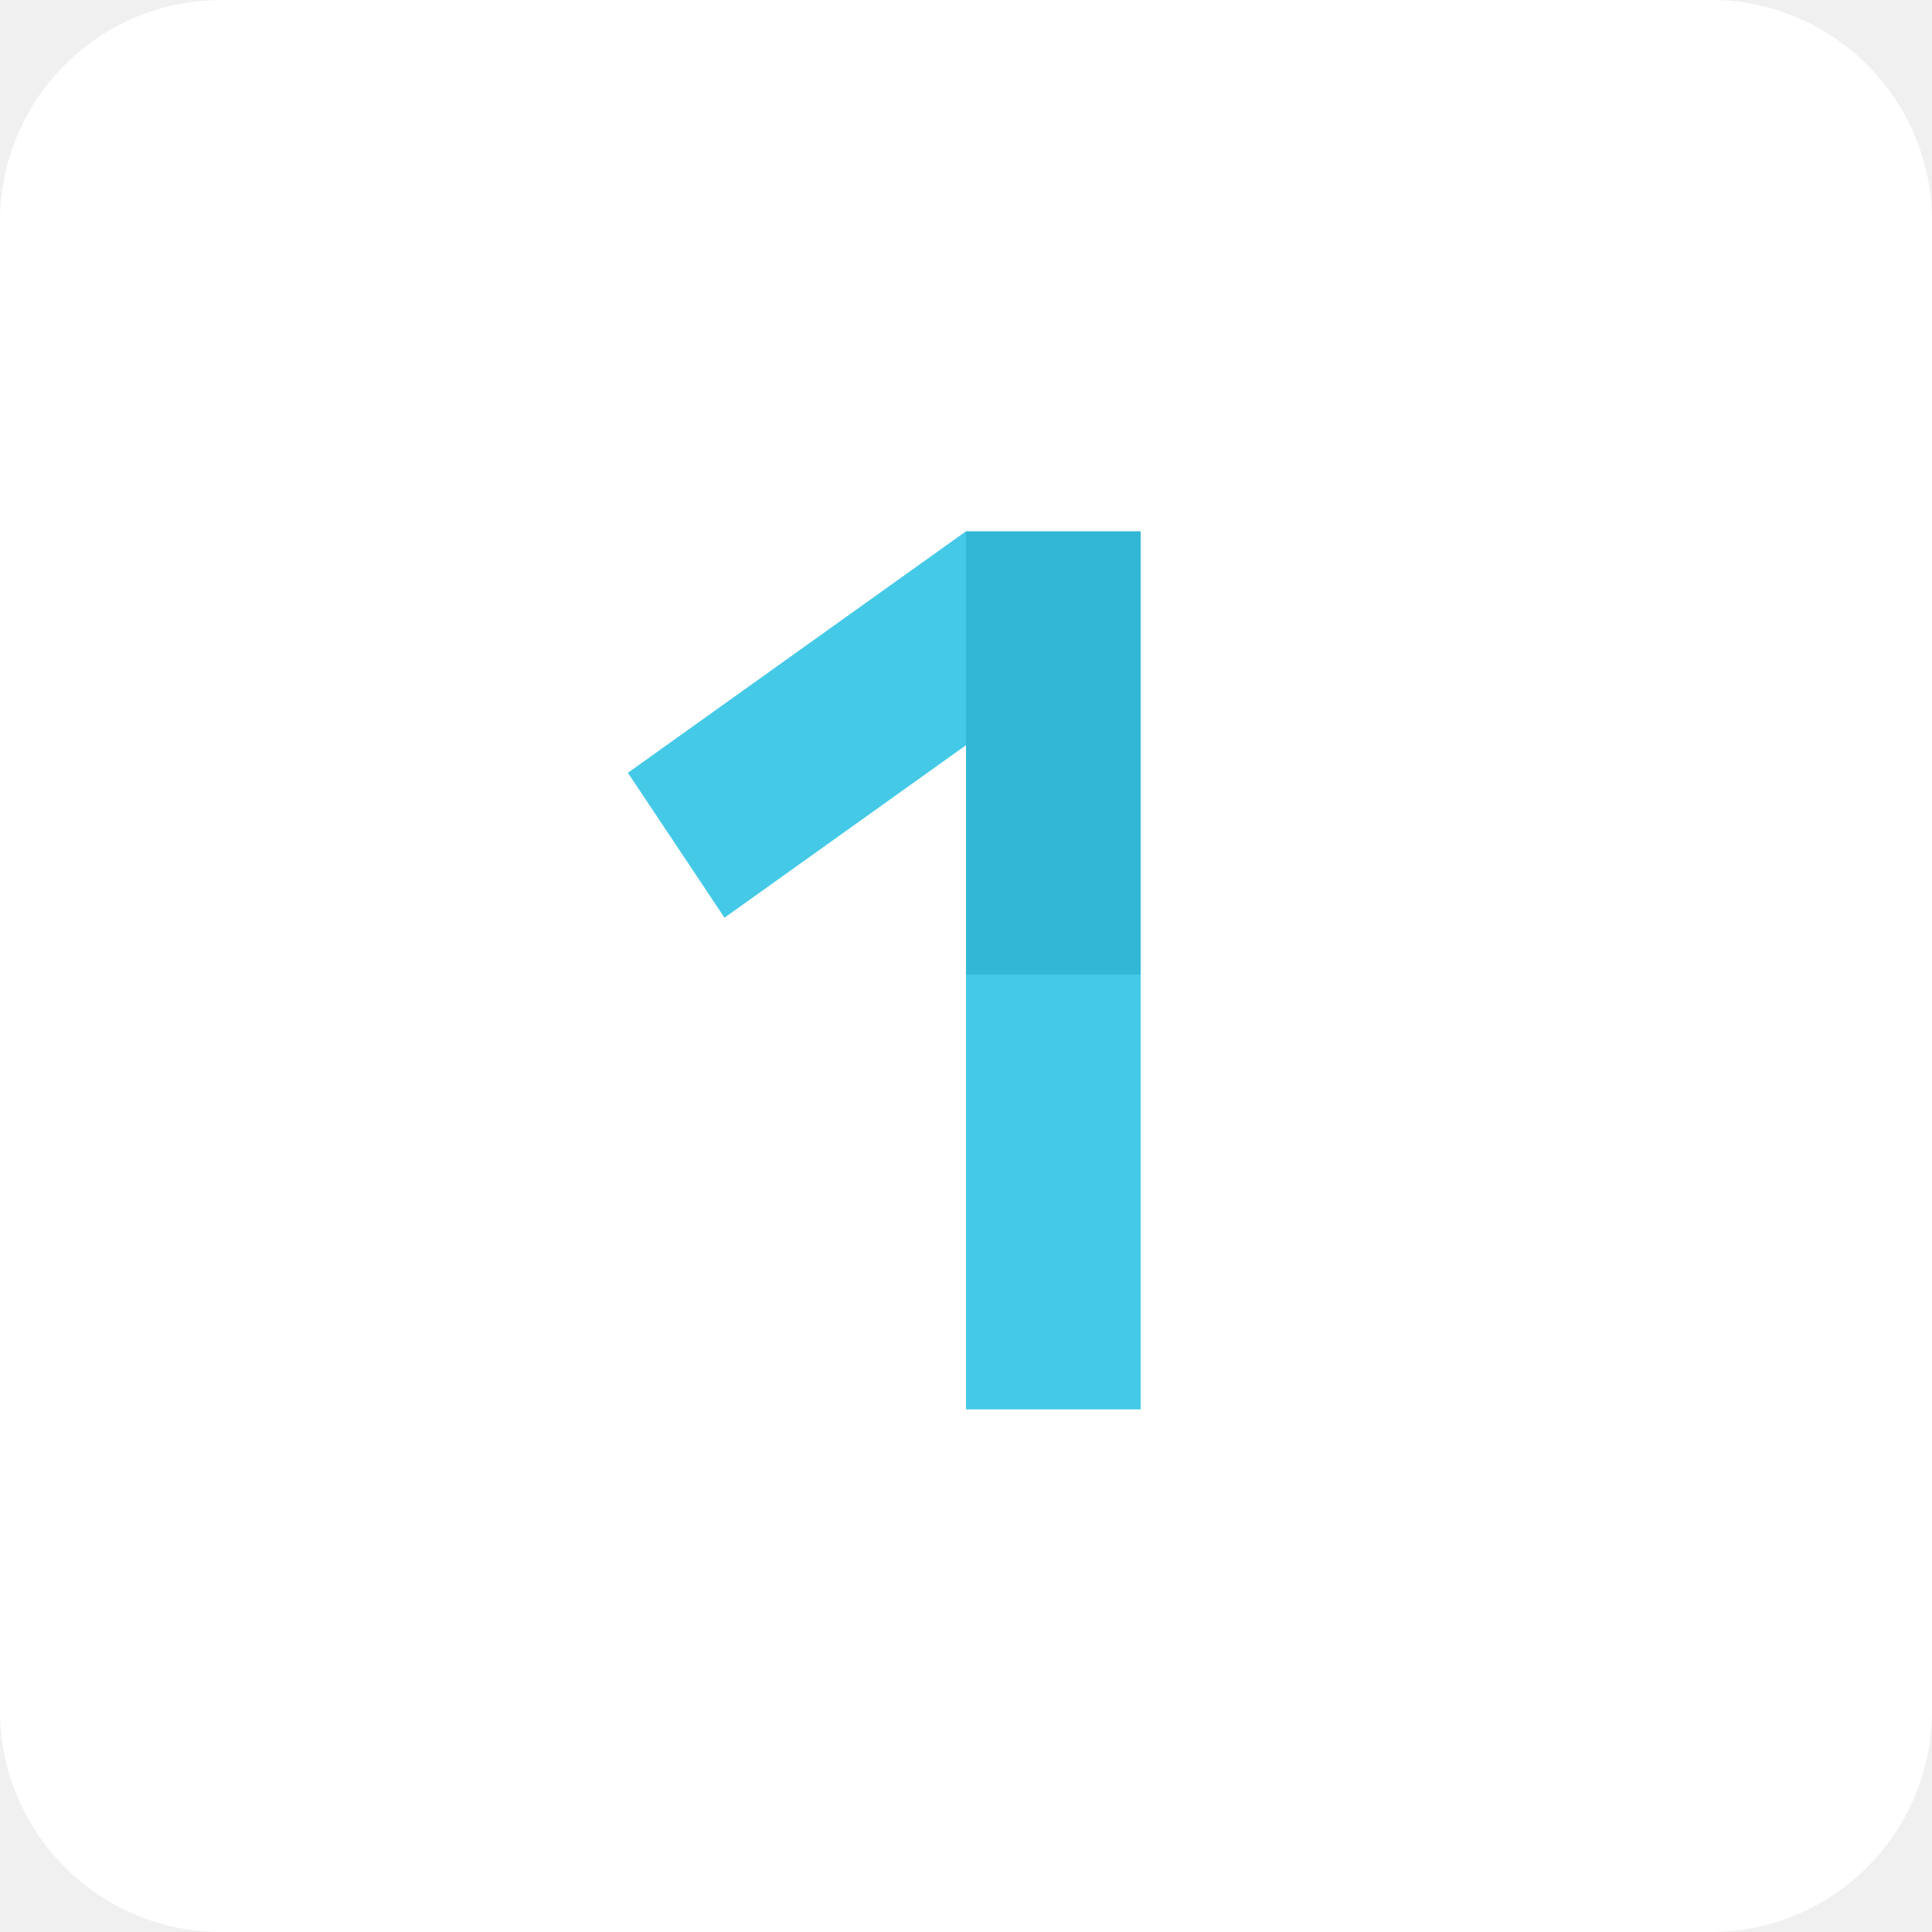
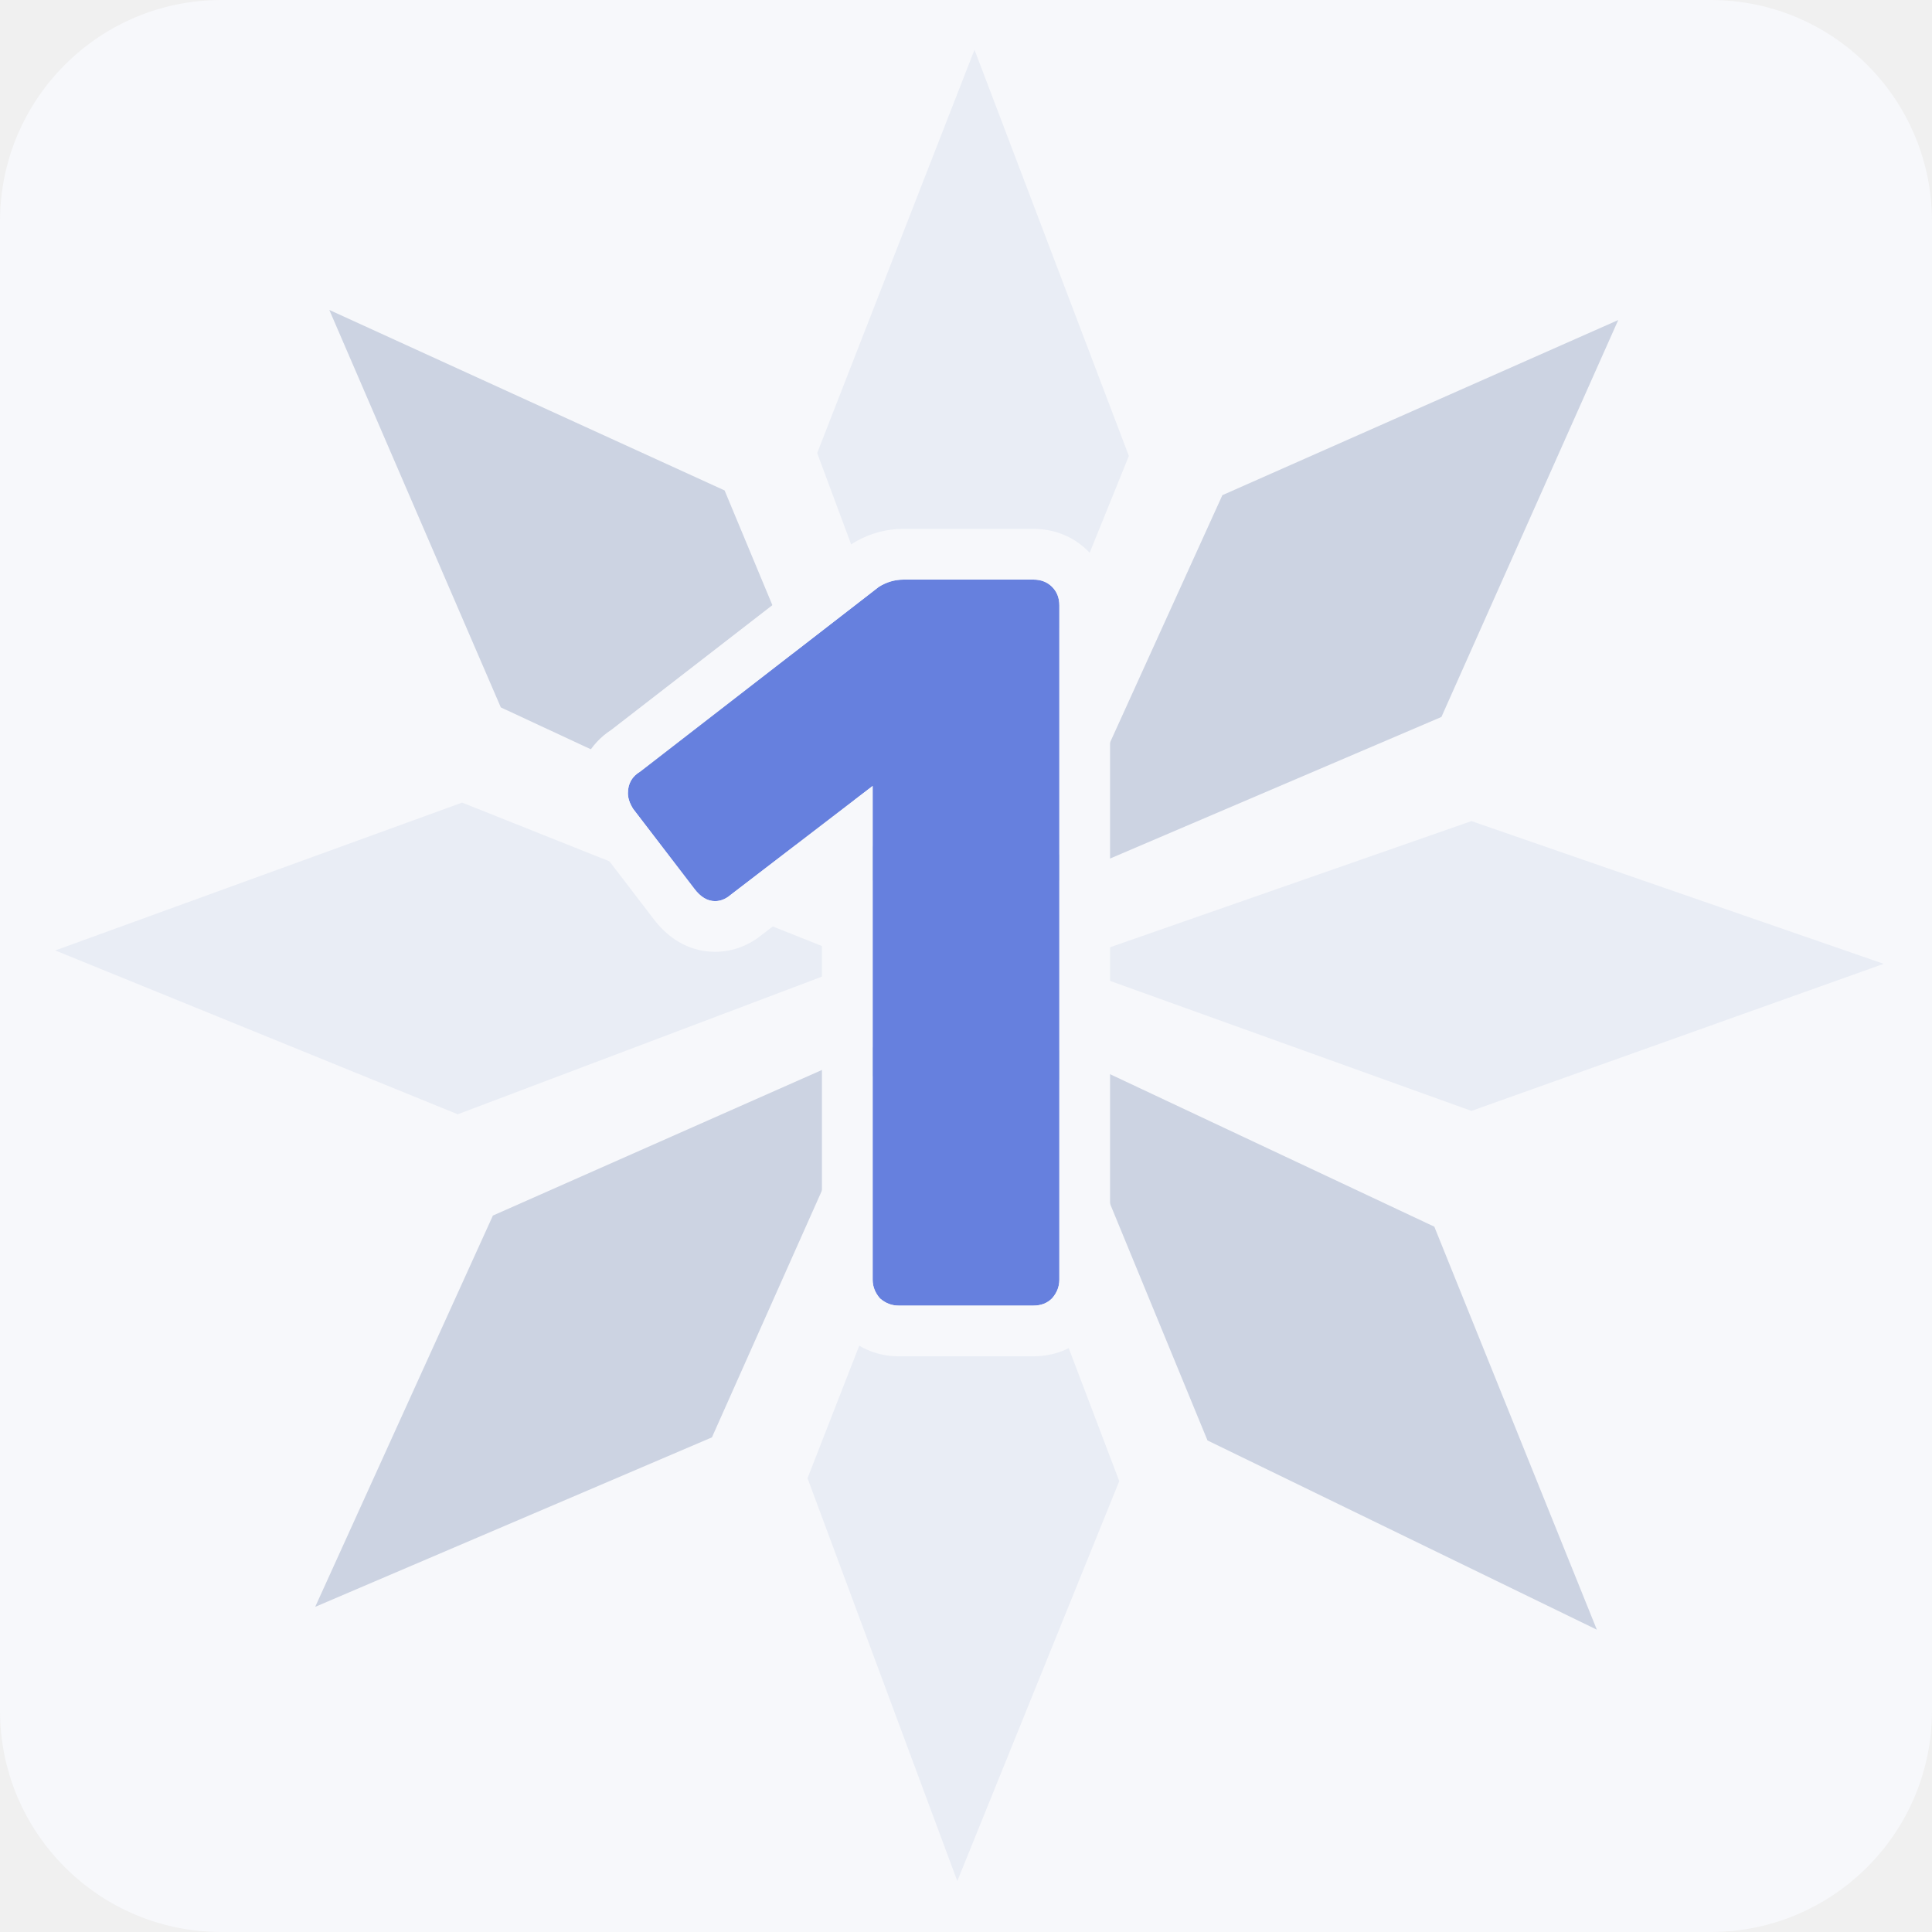
<svg xmlns="http://www.w3.org/2000/svg" viewBox="0 0 40 40" fill="none">
-   <rect width="40" height="40" rx="4.583" fill="white" />
-   <path d="M13 16L20 11L22 14L15 19L14 17.5L13 16Z" fill="#44C9E7" />
-   <rect x="20" y="29.18" width="9.18" height="3.616" transform="rotate(-90 20 29.1798)" fill="#44C9E7" />
-   <rect width="9.18" height="3.616" transform="matrix(-4.37114e-08 -1 -1 4.37114e-08 23.6162 20.1798)" fill="#32B7D5" />
+   <rect width="40" height="40" rx="4.583" fill="#F7F8FB" />
+   <path d="M39 19.955L30.465 23L22 19.955L30.465 17L39 19.955Z" fill="#E9EDF5" />
+   <path d="M18.402 21.54L14.74 29.759L6.526 33.268L10.205 25.167L18.402 21.54Z" fill="#CCD3E2" />
+   <path d="M33.504 6.626L29.843 14.844L21.628 18.354L25.308 10.252L33.504 6.626Z" fill="#CCD3E2" />
+   <path d="M19.977 22.255L23.173 30.665L19.82 38.945L16.719 30.605L19.977 22.255Z" fill="#E9EDF5" />
+   <path d="M20.176 1.03L23.372 9.44L20.02 17.72L16.919 9.38L20.176 1.03Z" fill="#E9EDF5" />
+   <path d="M6.818 6.417L15.002 10.154L18.436 18.4L10.369 14.646L6.818 6.417Z" fill="#CCD3E2" />
+   <path d="M33.061 33.741L29.696 25.397L21.613 21.596L25 29.823L33.061 33.741Z" fill="#CCD3E2" />
+   <path d="M1.144 19.678L9.477 23.07L17.833 19.912L9.568 16.617L1.144 19.678Z" fill="#E9EDF5" />
+   <path d="M18.604 27.031C18.461 27.031 18.332 26.981 18.218 26.881C18.118 26.766 18.067 26.637 18.067 26.494V16.273L15.126 18.528C15.026 18.614 14.918 18.657 14.804 18.657C14.646 18.657 14.503 18.571 14.374 18.399L13.107 16.745C13.036 16.631 13 16.524 13 16.423C13 16.223 13.086 16.073 13.258 15.972L18.196 12.15C18.354 12.05 18.526 12 18.712 12H21.396C21.553 12 21.682 12.05 21.782 12.15C21.883 12.251 21.933 12.379 21.933 12.537V26.494C21.933 26.637 21.883 26.766 21.782 26.881C21.682 26.981 21.553 27.031 21.396 27.031H18.604Z" fill="#6680DE" />
+   <path fill-rule="evenodd" clip-rule="evenodd" d="M17.474 27.625L17.428 27.572C17.171 27.279 17.017 26.908 17.017 26.494V18.401L15.782 19.348C15.526 19.558 15.193 19.706 14.804 19.706C14.208 19.706 13.788 19.365 13.538 19.034L12.243 17.344L12.217 17.302C12.076 17.077 11.95 16.778 11.95 16.423C11.95 15.881 12.204 15.405 12.657 15.11L17.592 11.29L17.633 11.264C17.958 11.057 18.325 10.95 18.712 10.95H21.396C21.798 10.95 22.205 11.088 22.525 11.408M22.525 11.408C22.845 11.728 22.983 12.135 22.983 12.537V26.494C22.983 26.908 22.829 27.279 22.573 27.572L22.549 27.598L22.525 27.623C22.205 27.943 21.798 28.081 21.396 28.081H18.604C18.19 28.081 17.819 27.927 17.526 27.671L17.474 27.625M13.258 15.973C13.086 16.073 13 16.223 13 16.423C13 16.524 13.036 16.631 13.107 16.745L14.374 18.399C14.503 18.571 14.646 18.657 14.804 18.657C14.918 18.657 15.025 18.614 15.126 18.528L18.067 16.273V26.494C18.067 26.637 18.118 26.766 18.218 26.881C18.332 26.981 18.461 27.031 18.604 27.031H21.396C21.553 27.031 21.682 26.981 21.782 26.881C21.883 26.766 21.933 26.637 21.933 26.494V12.537C21.933 12.379 21.883 12.251 21.782 12.15C21.682 12.05 21.553 12 21.396 12H18.712C18.526 12 18.354 12.05 18.196 12.15L13.258 15.973Z" fill="#F7F8FB" />
</svg>
